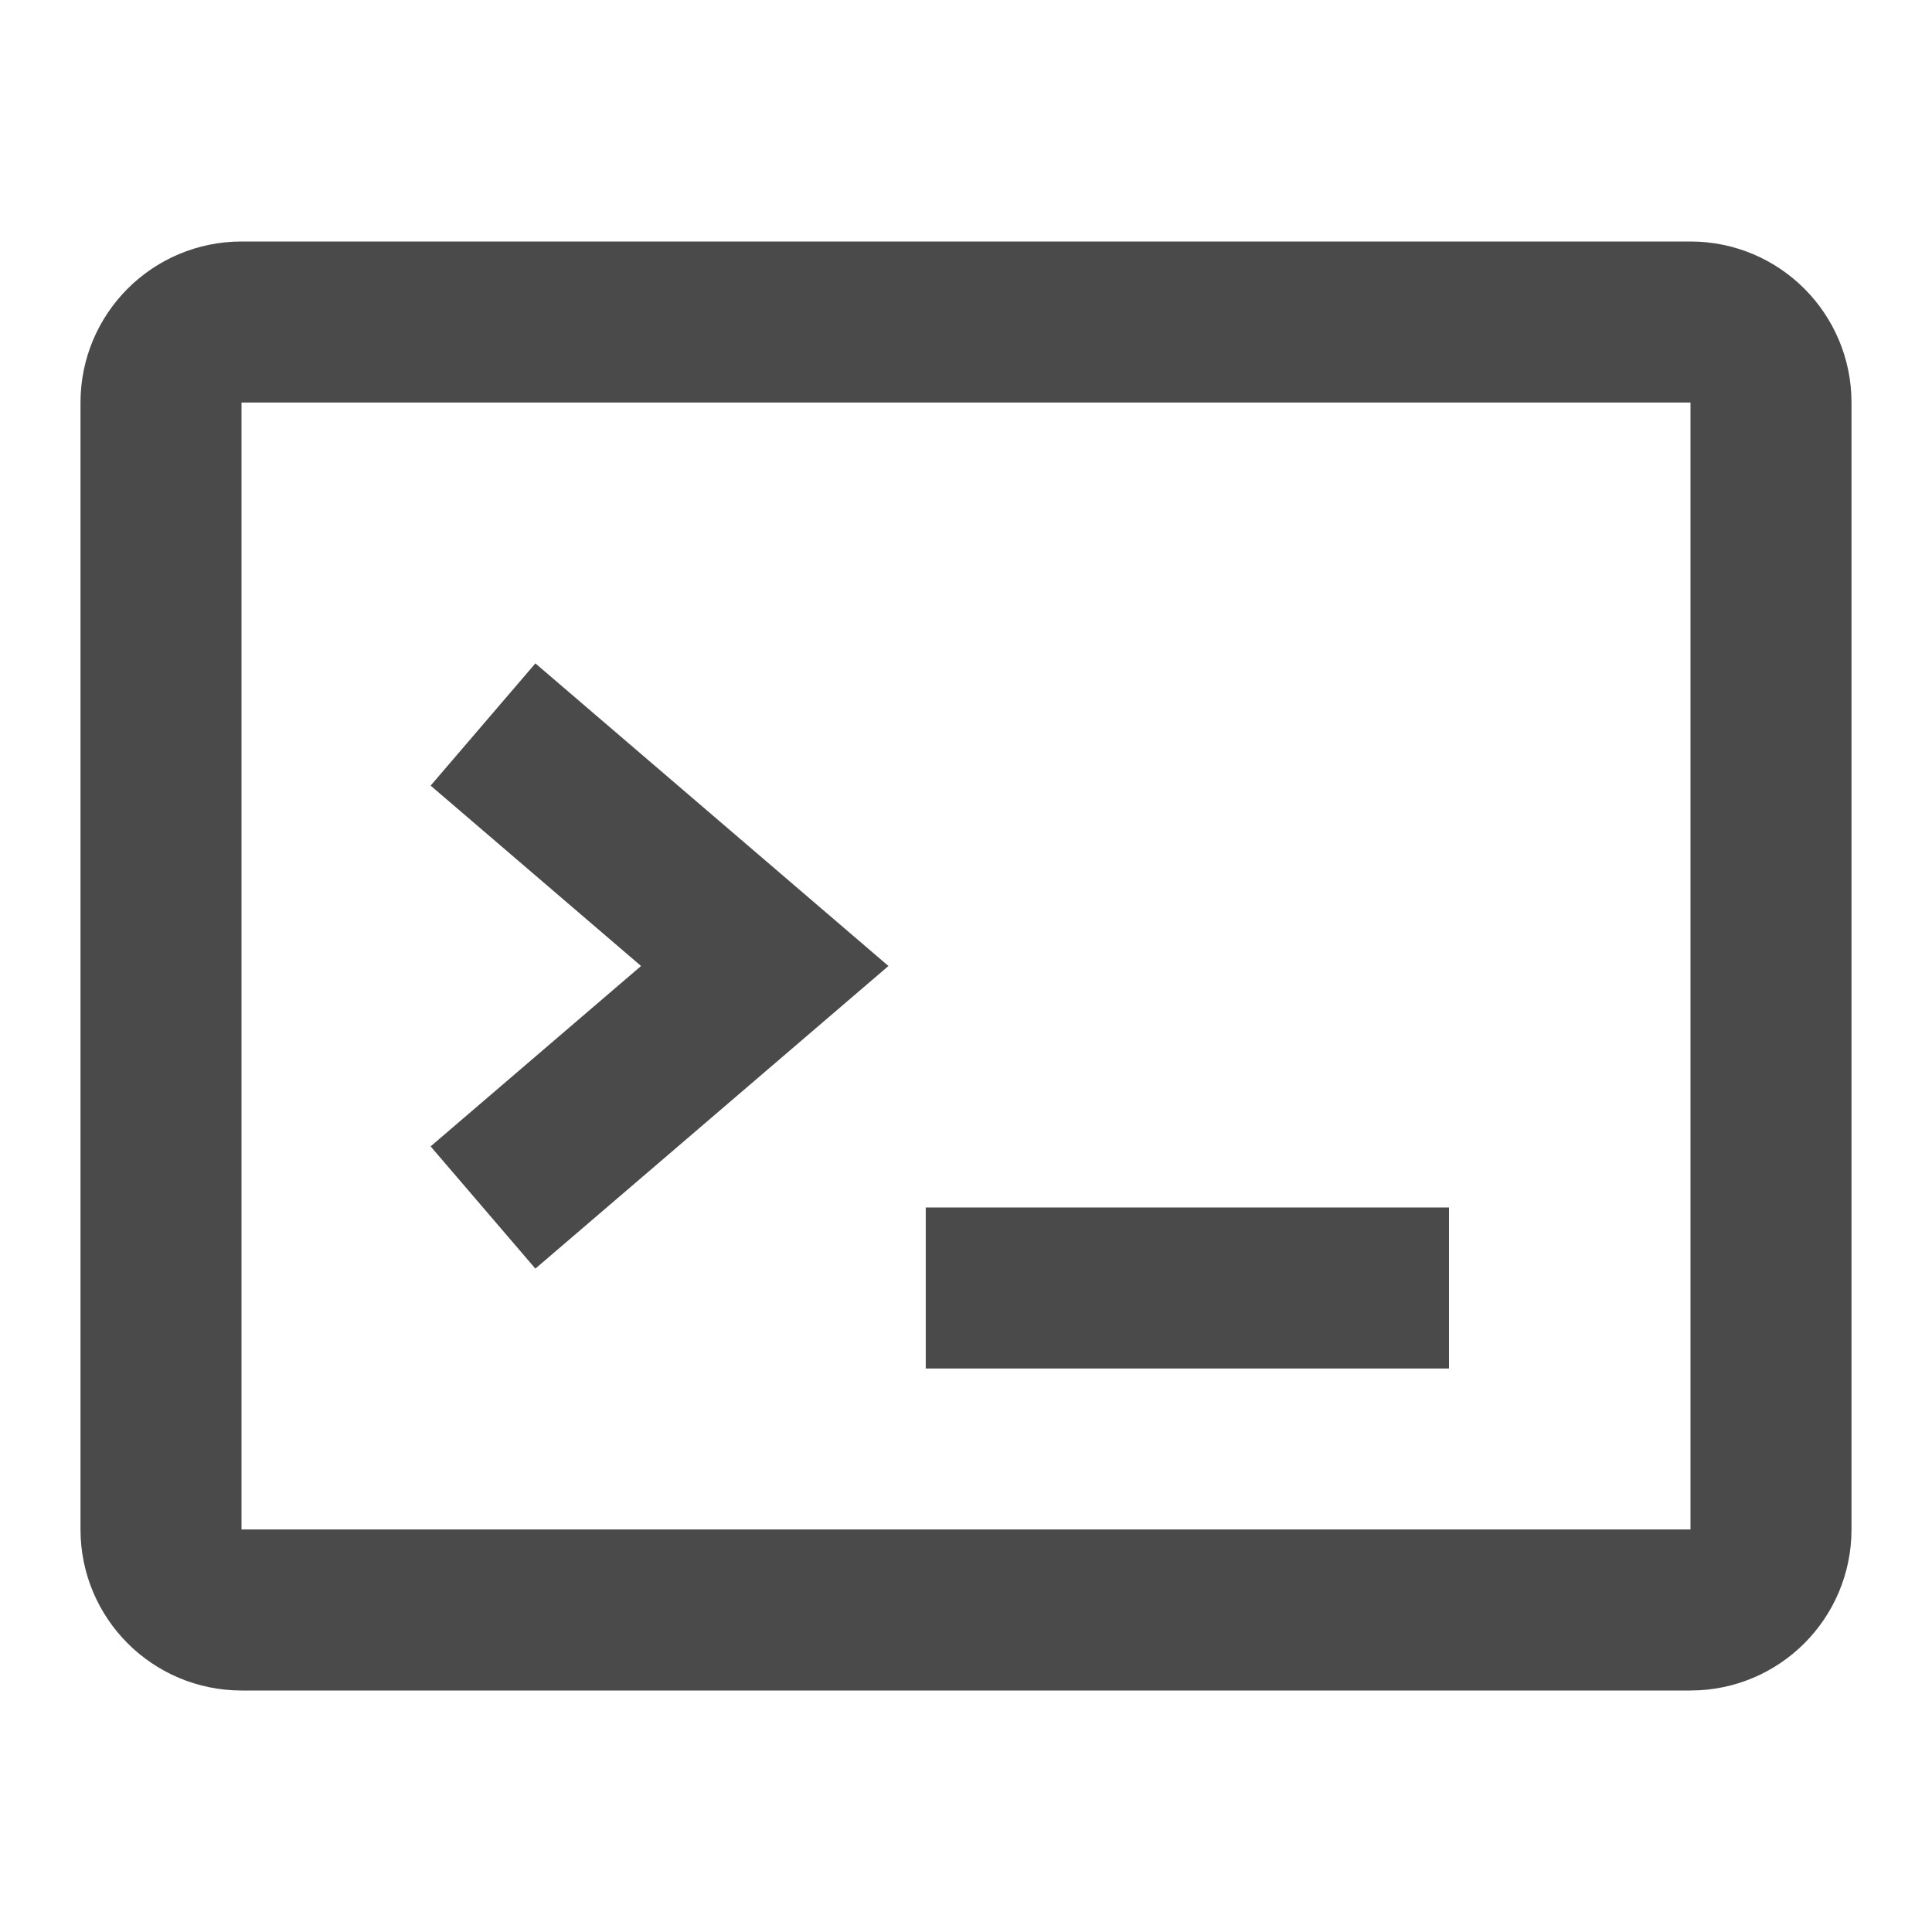
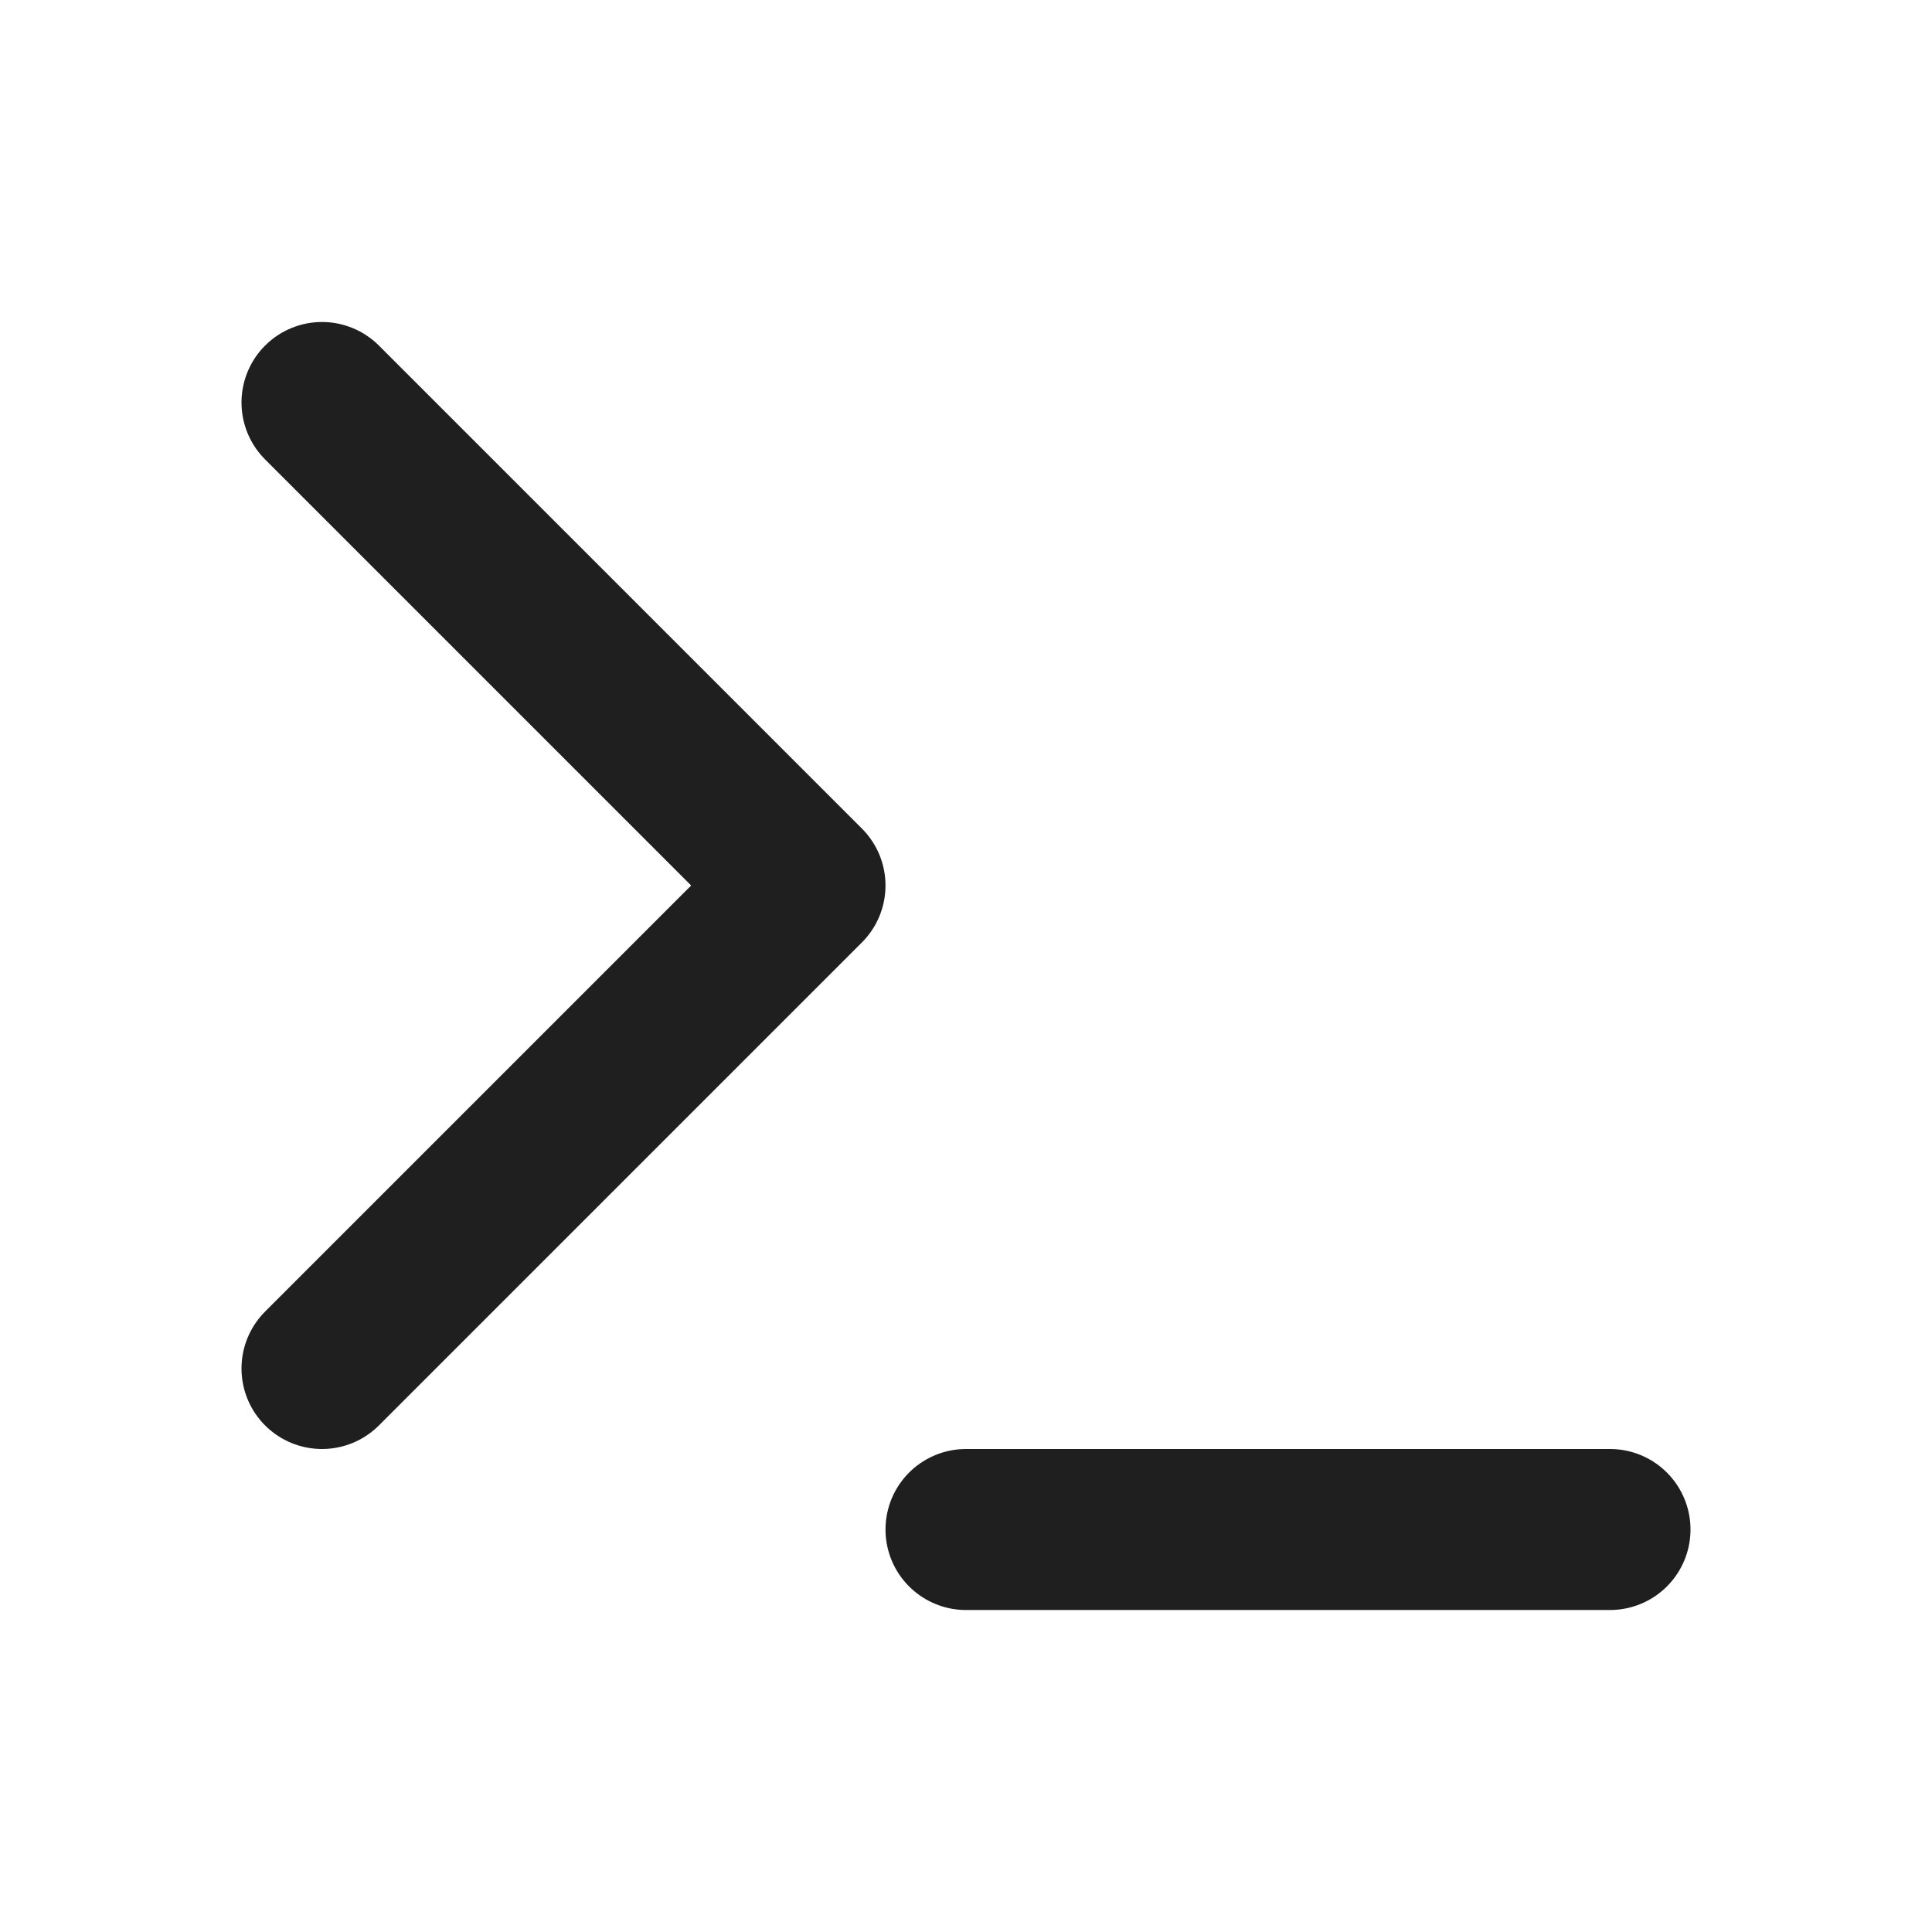
- <svg xmlns="http://www.w3.org/2000/svg" width="16" height="16" viewBox="0 0 48 48" fill="none">
-   <rect x="4" y="8" width="40" height="32" rx="2" fill="none" stroke="#4a4a4a" stroke-width="4" stroke-linejoin="miter" />
-   <path d="M12 18L19 24L12 30" stroke="#4a4a4a" stroke-width="4" stroke-linecap="butt" stroke-linejoin="miter" />
-   <path d="M23 32H36" stroke="#4a4a4a" stroke-width="4" stroke-linecap="butt" stroke-linejoin="miter" />
+ <svg xmlns="http://www.w3.org/2000/svg" width="16" height="16" viewBox="0 0 24 24" fill="none" stroke="#1f1f1f" stroke-width="2" stroke-linecap="round" stroke-linejoin="round">
+   <polyline points="4 17 10 11 4 5" />
+   <line x1="12" y1="19" x2="20" y2="19" />
</svg>
